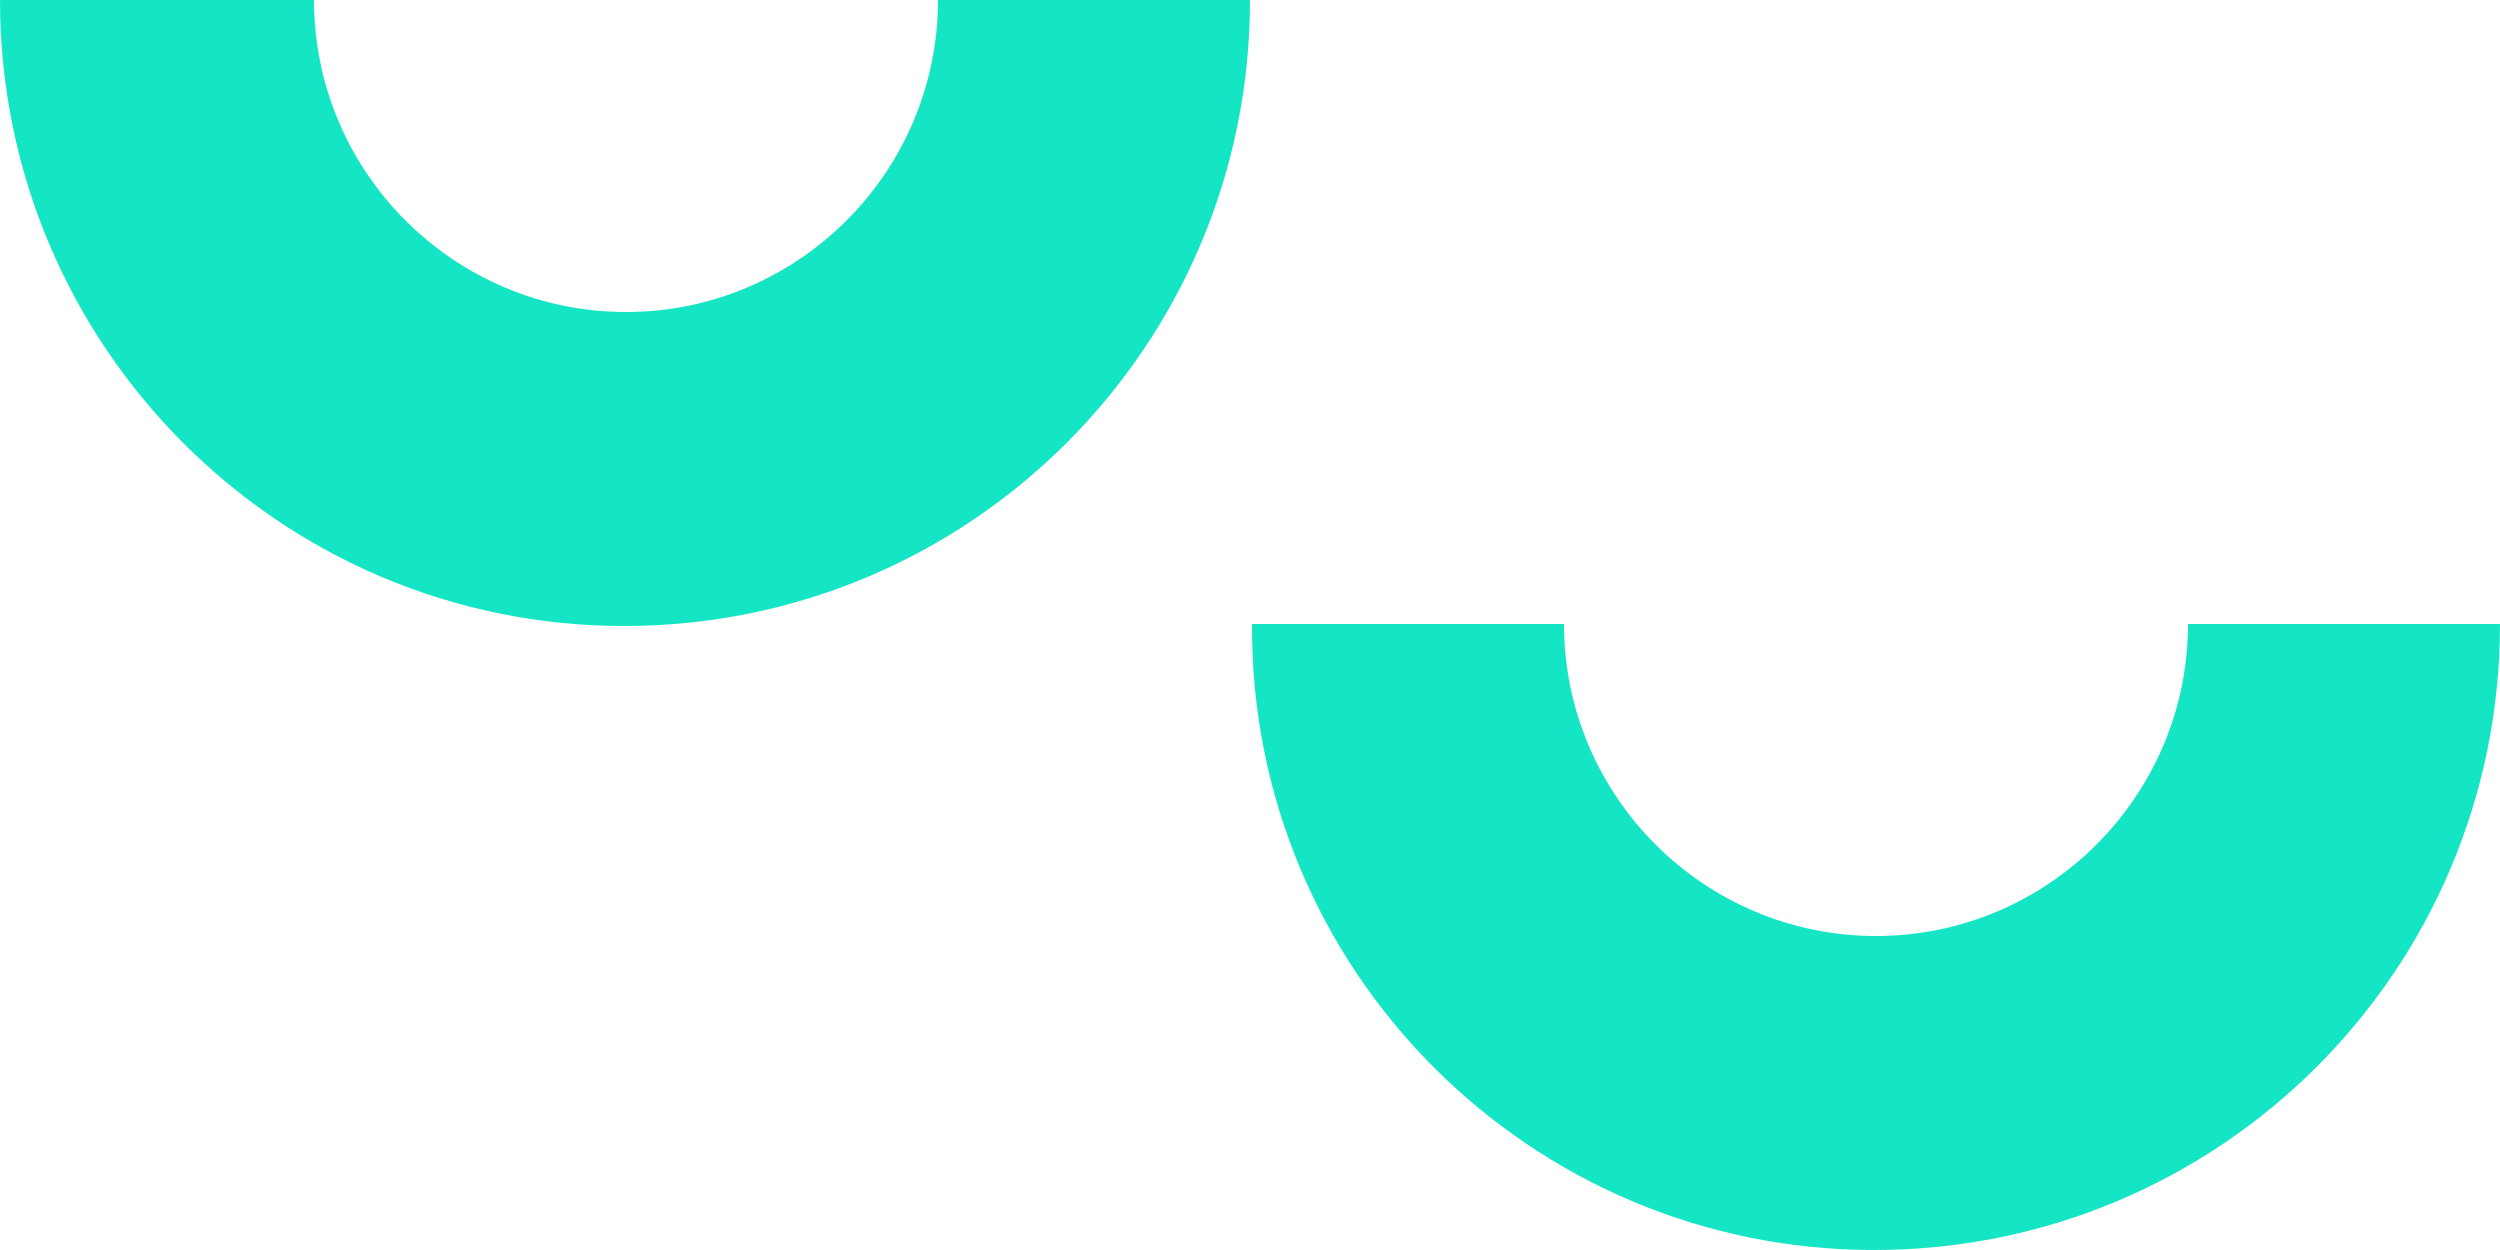
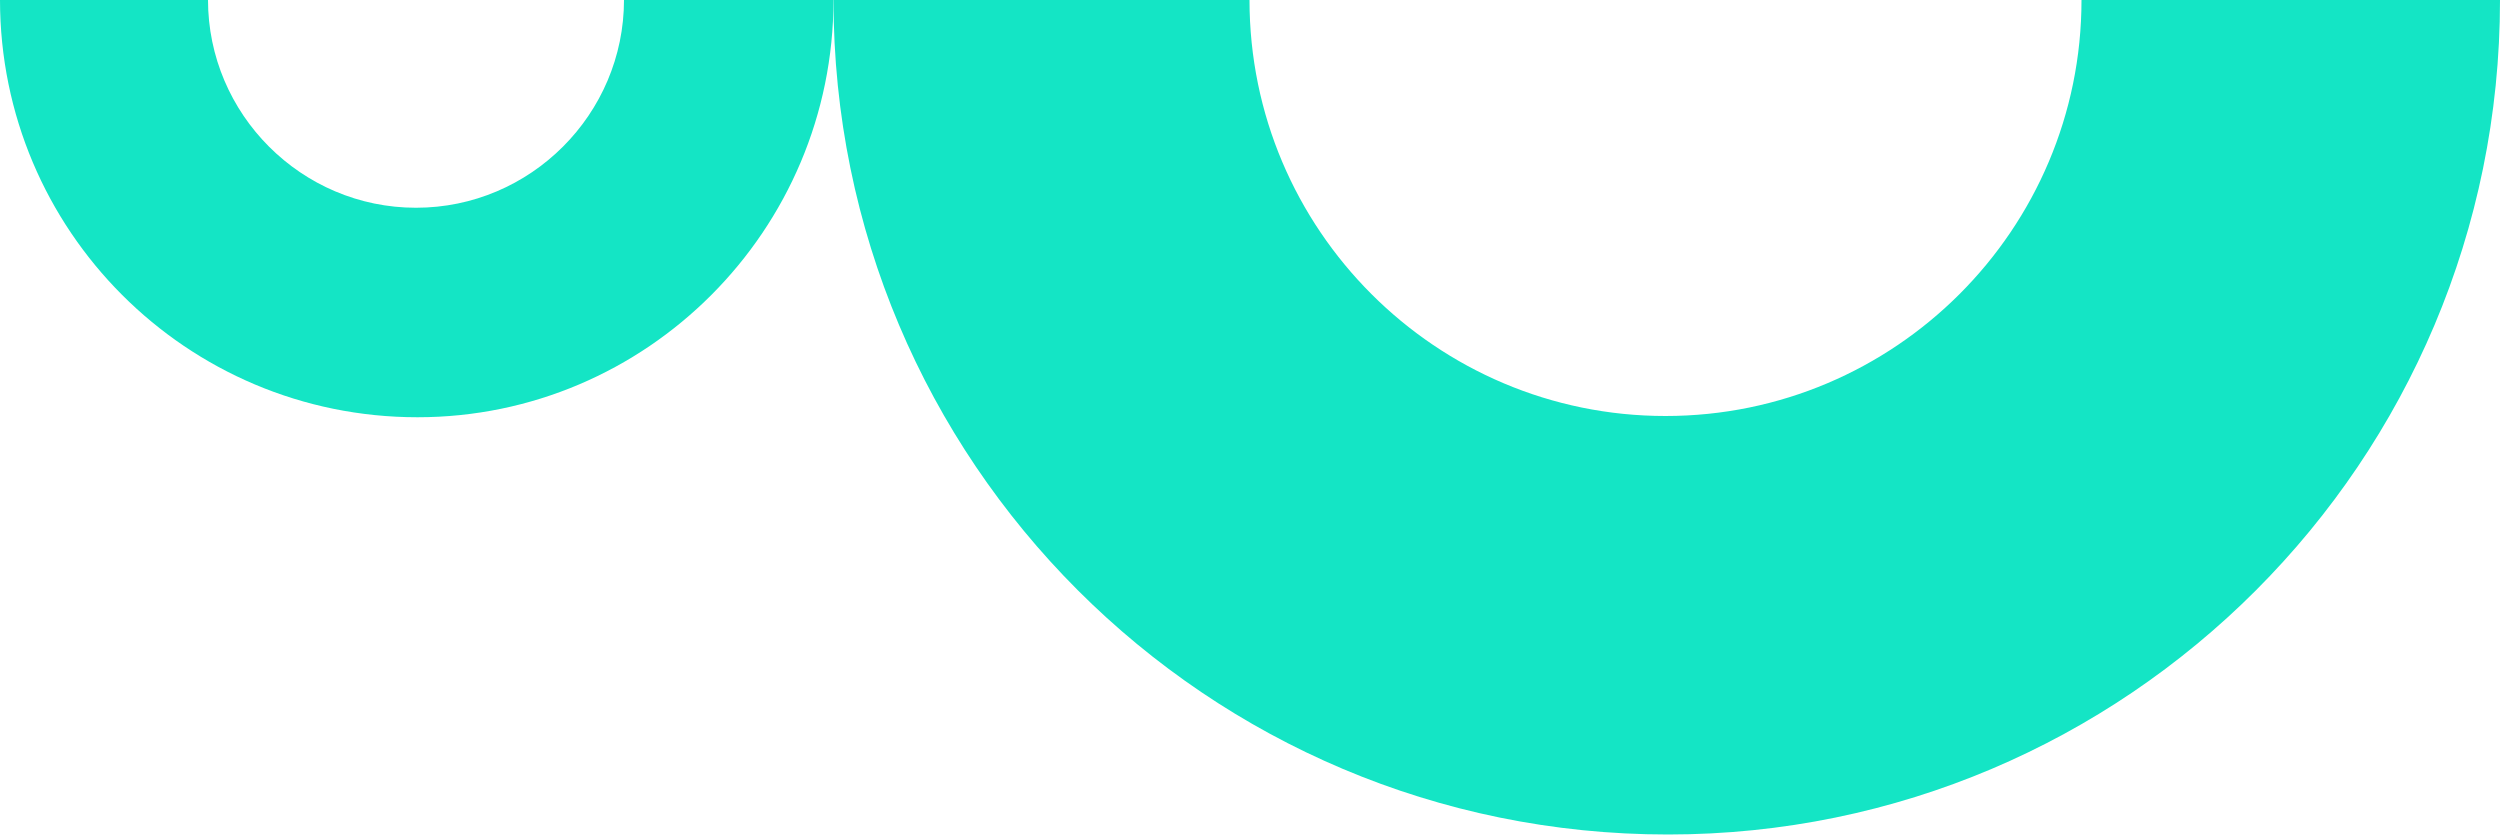
- <svg xmlns="http://www.w3.org/2000/svg" version="1.1" id="Layer_1" x="0px" y="0px" viewBox="0 0 500 250" style="enable-background:new 0 0 500 250;" xml:space="preserve">
-   <style type="text/css">
- 	.st0{fill:#14E5C5;}
- </style>
+ <svg xmlns="http://www.w3.org/2000/svg" id="elTnD3gabWh1" viewBox="0 0 500 166.9" shape-rendering="geometricPrecision" text-rendering="geometricPrecision">
  <g>
+     <g id="elTnD3gabWh3">
+       <g>
+         <path d="M333.6,166.9C241.3,166.9,166.7,92.2,166.7,0h83.2c0,45.9,37.3,83.2,83.2,83.2s83.2-37.3,83.2-83.2h83.7c0,92.3-74.7,166.9-166.4,166.9Z" fill="#14e5c5" />
+       </g>
+     </g>
    <g>
-       <path class="st0" d="M0,0l62.8,0c0,34.4,28,62.4,62.4,62.4s62.4-28,62.4-62.4L250,0c0,69.2-56,125.2-125.2,125.2    C56,125.2,0,69.2,0,0z" />
-       <path class="st0" d="M250.4,124.8h62.4c0,34.4,28,62.4,62.4,62.4s62.4-28,62.4-62.4H500C500,194,444,250,374.8,250    C306,250,250,194,250.4,124.8z" />
+       <g id="elTnD3gabWh7" transform="translate(.000003-.05)">
+         <path d="M83.5,83.5C37.3,83.5,0,46.1,0,0h41.6c0,22.9,18.7,41.6,41.6,41.6s41.6-18.7,41.6-41.6h41.9c0,46.1-37.4,83.5-83.2,83.5Z" fill="#14e5c5" />
+       </g>
    </g>
  </g>
</svg>
